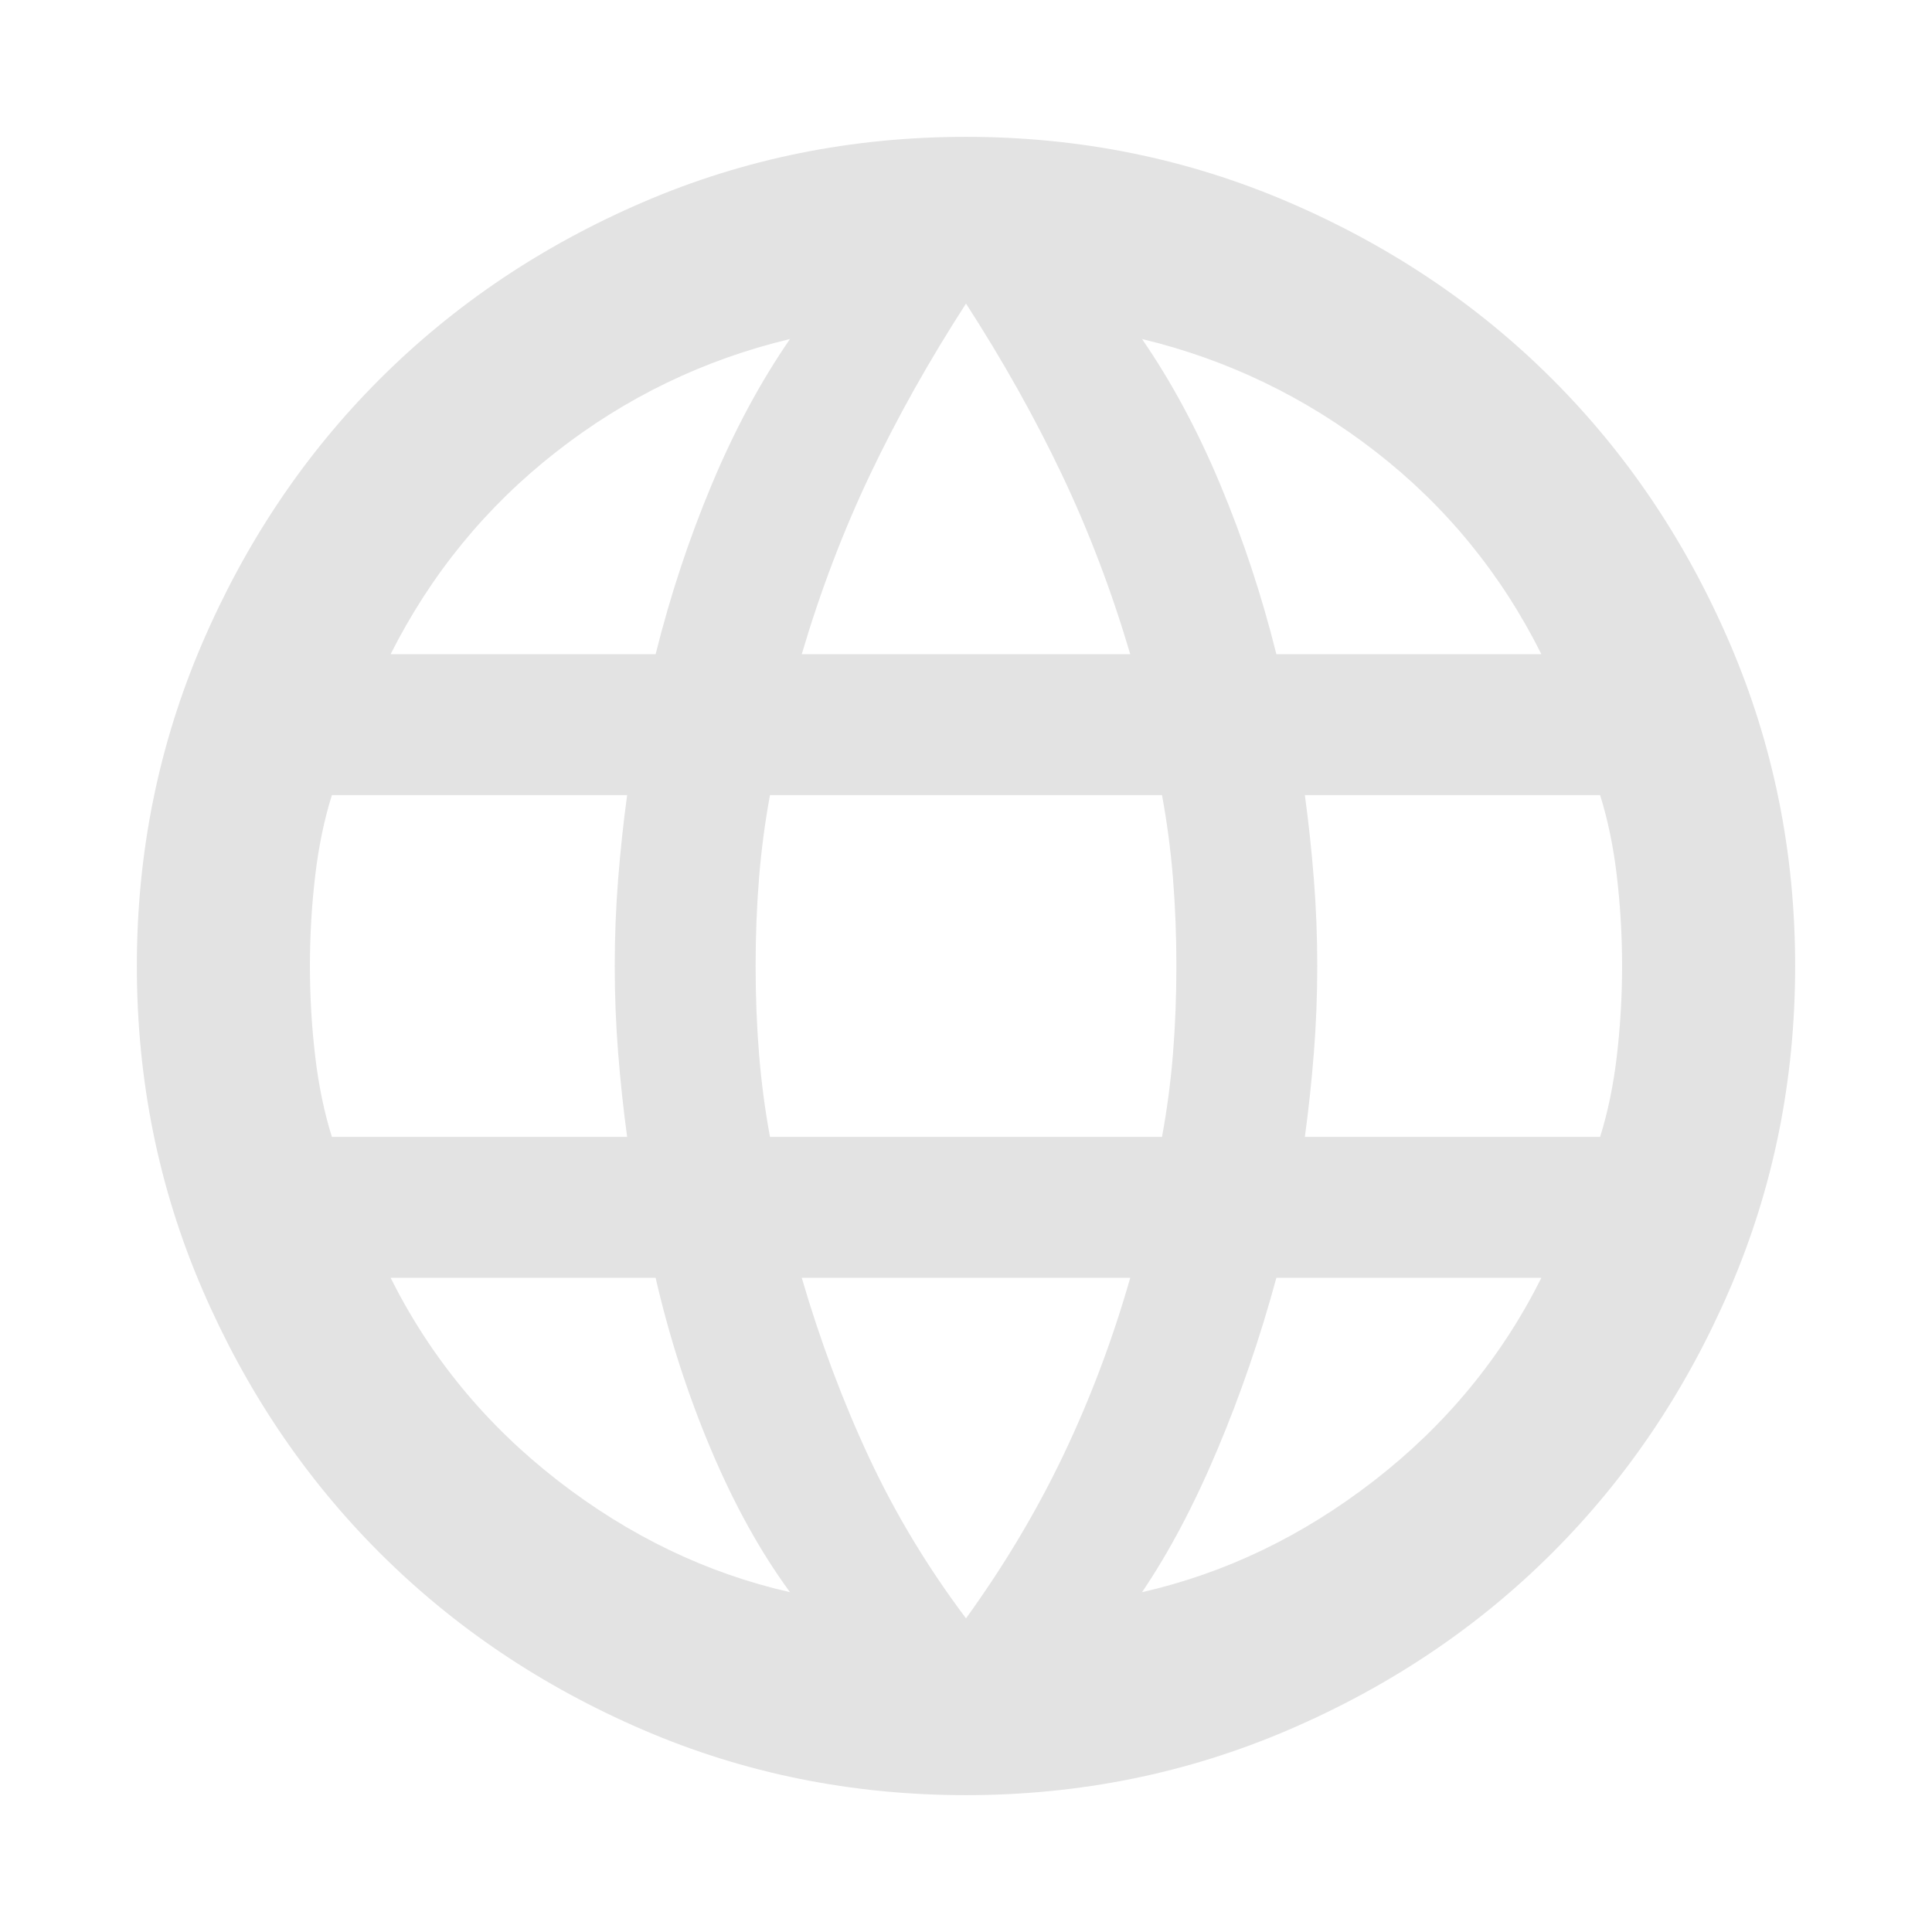
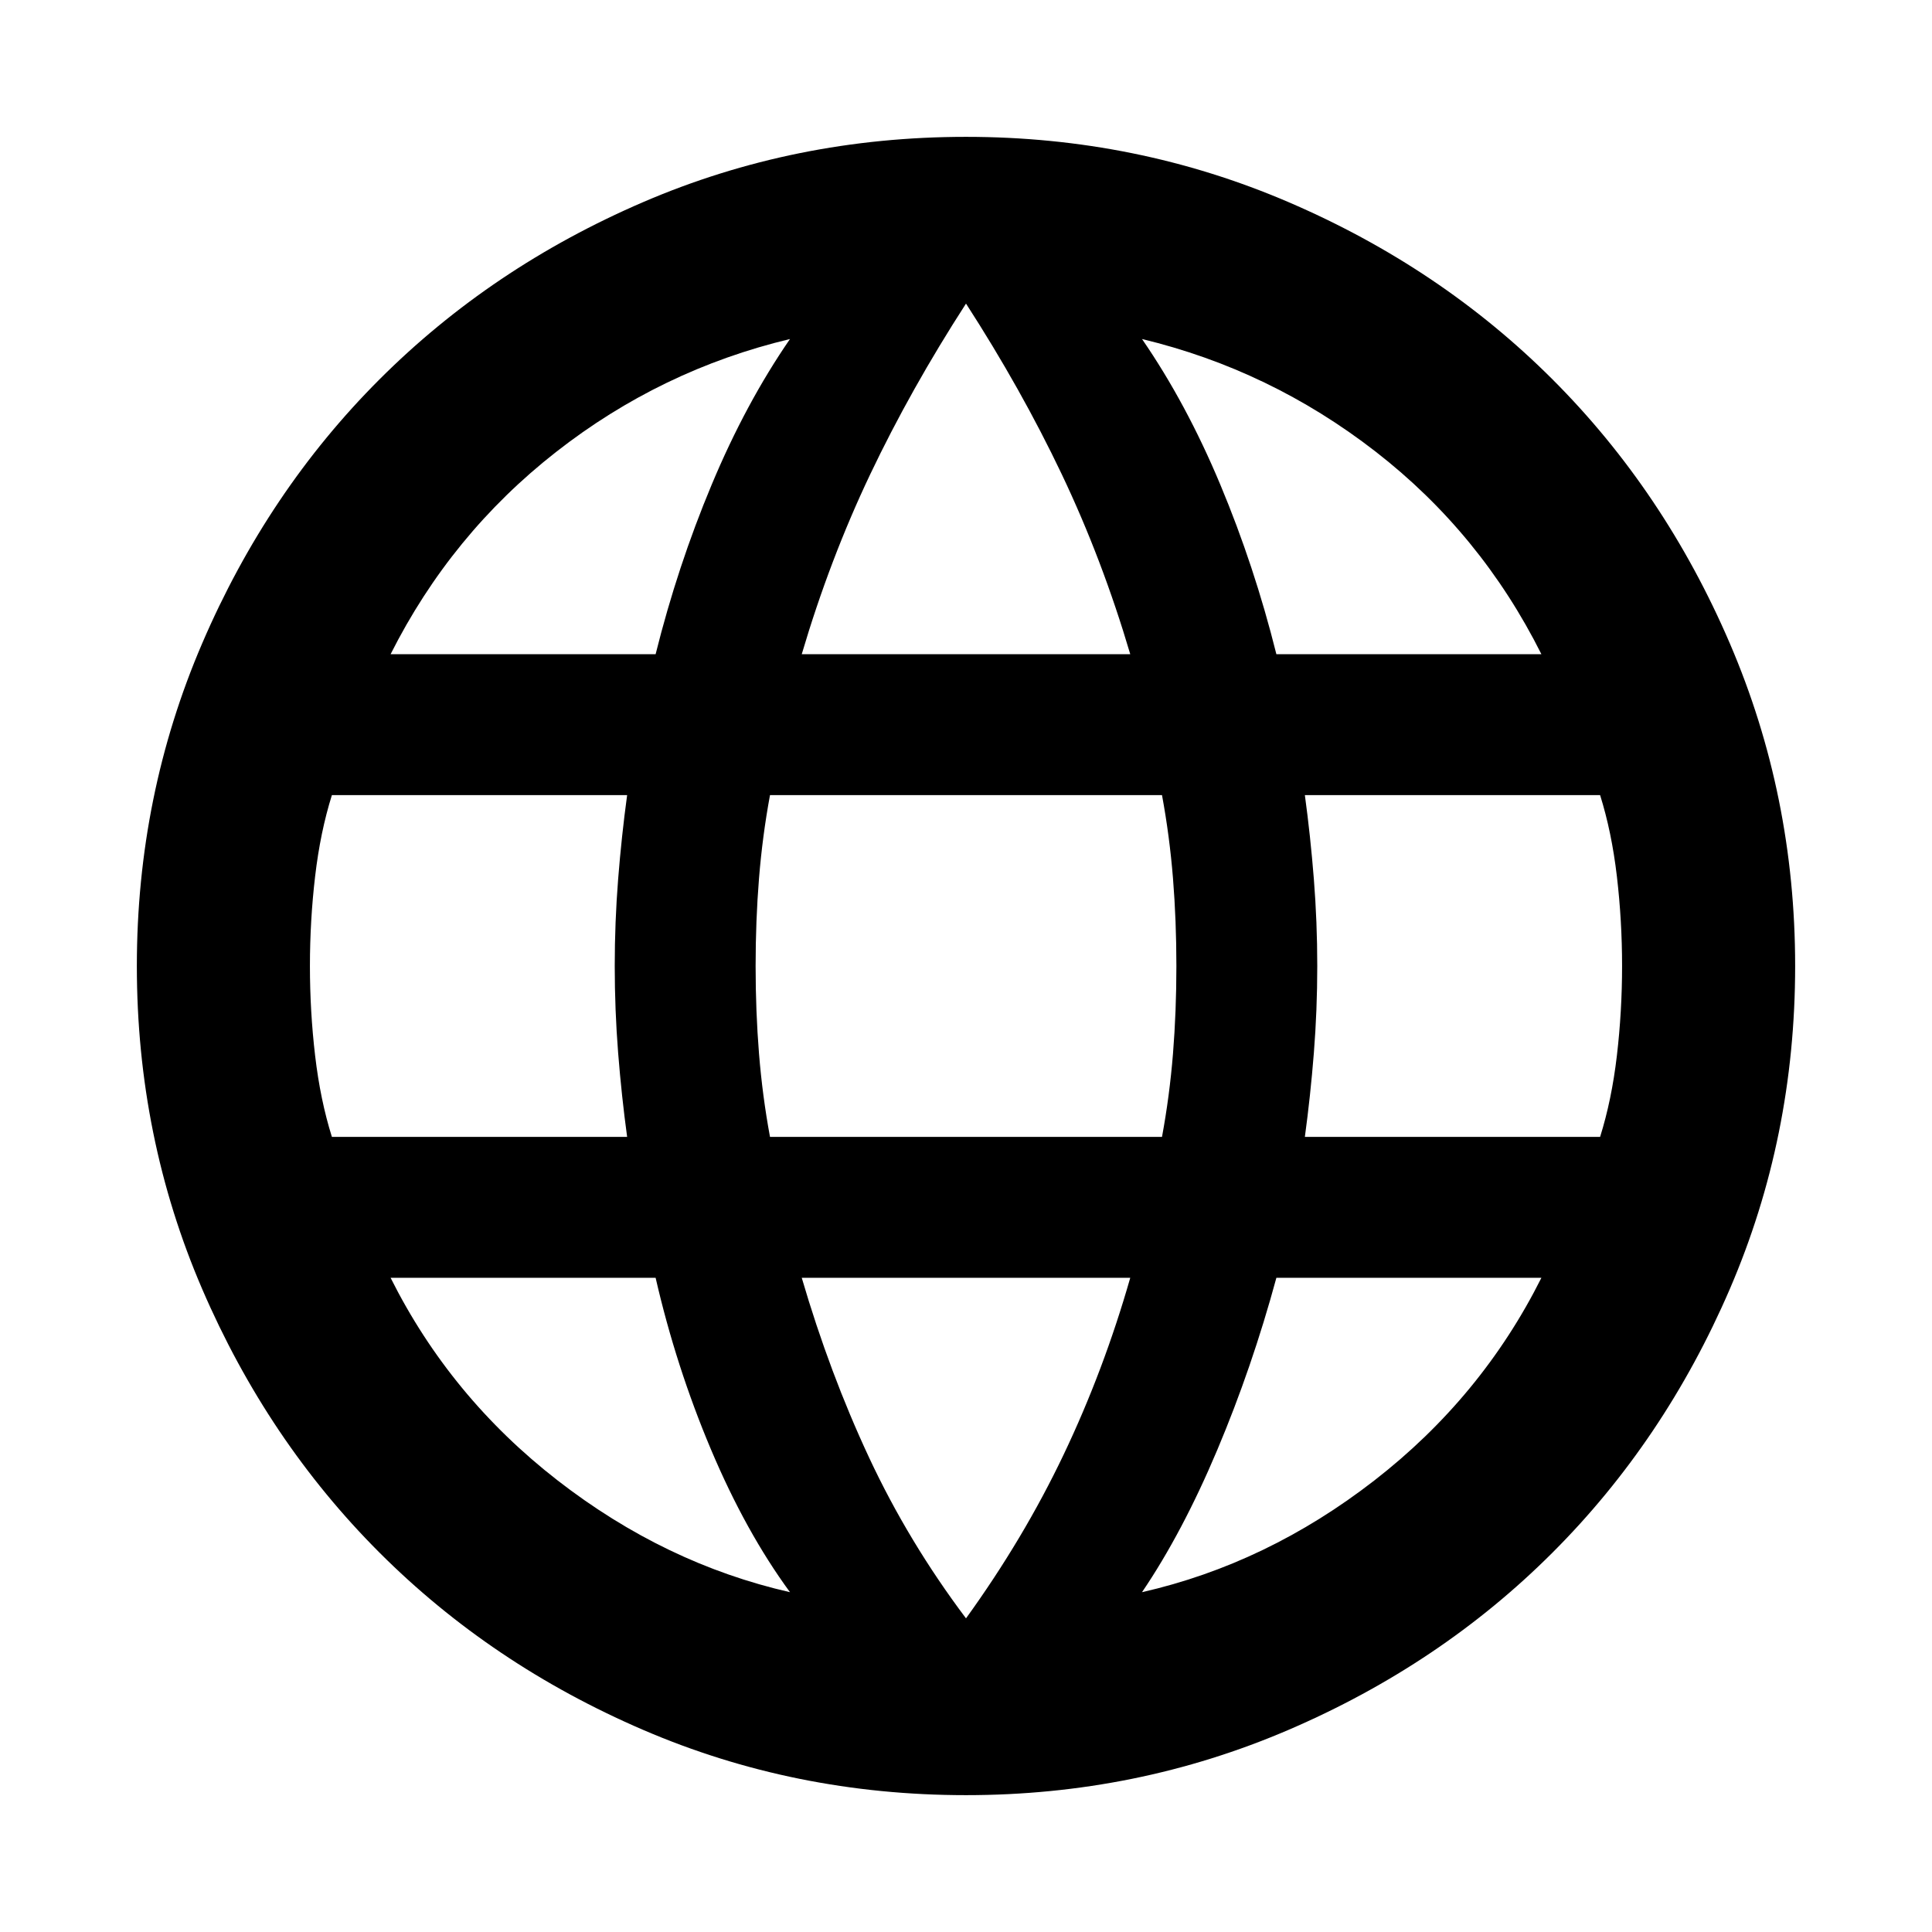
- <svg xmlns="http://www.w3.org/2000/svg" height="24px" viewBox="0 -960 960 960" width="24px" fill="#e3e3e3">
+ <svg xmlns="http://www.w3.org/2000/svg" height="24px" viewBox="0 -960 960 960" width="24px">
  <path d="M480-68q-85.15 0-160.5-32.46t-130.96-88.08q-55.62-55.61-88.08-130.96Q68-394.85 68-480q0-84.77 32.46-160.31t88.08-131.15q55.61-55.62 130.96-88.08Q394.85-892 480-892q84.77 0 160.31 32.46t131.15 88.08q55.62 55.61 88.08 131.15T892-480q0 85.15-32.46 160.5t-88.08 130.96q-55.61 55.62-131.15 88.08T480-68Zm0-87.85q28.62-39.61 48.54-81.42 19.92-41.81 33.08-87.81H398.38q13.93 47.54 33.47 89.35 19.53 41.81 48.15 79.88Zm-87.46-13q-22-30-39.31-71.03-17.31-41.04-27.46-85.2H194.08q29.69 59.31 83 100.7 53.31 41.38 115.46 55.53Zm174.92 0q62.15-14.15 115.46-55.53 53.31-41.39 83-100.7H634.23q-12.08 44.54-29.39 85.58-17.3 41.04-37.38 70.65ZM164.92-395.08h146.7q-2.77-20.3-4.47-41.73-1.69-21.42-1.69-43.19 0-21.77 1.69-43.19 1.7-21.43 4.47-41.73h-146.7q-5.77 18.38-8.34 40.38-2.58 22-2.58 44.54t2.58 44.54q2.57 22 8.34 40.38Zm217.69 0h194.78q3.76-20.3 5.46-41.34 1.69-21.04 1.69-43.58t-1.69-43.58q-1.7-21.04-5.46-41.34H382.61q-3.76 20.3-5.46 41.34-1.69 21.04-1.69 43.58t1.69 43.58q1.7 21.04 5.46 41.34Zm265.77 0h146.7q5.77-18.38 8.34-40.38 2.58-22 2.58-44.54t-2.58-44.54q-2.57-22-8.34-40.38h-146.7q2.77 20.3 4.47 41.73 1.69 21.42 1.69 43.19 0 21.77-1.69 43.19-1.7 21.43-4.47 41.73Zm-14.15-239.84h131.69Q735.85-695 683.5-735.62q-52.35-40.61-116.04-55.92 22 31.92 38.92 72.39 16.93 40.46 27.85 84.23Zm-235.85 0h163.24q-13.93-47.16-34.04-89.43-20.12-42.27-47.58-84.8-27.46 42.53-47.58 84.8-20.11 42.27-34.04 89.43Zm-204.3 0h131.69q10.92-43.77 27.85-84.23 16.92-40.47 38.92-72.39-64.08 15.31-116.23 56.12-52.16 40.8-82.23 100.5Z" />
</svg>
